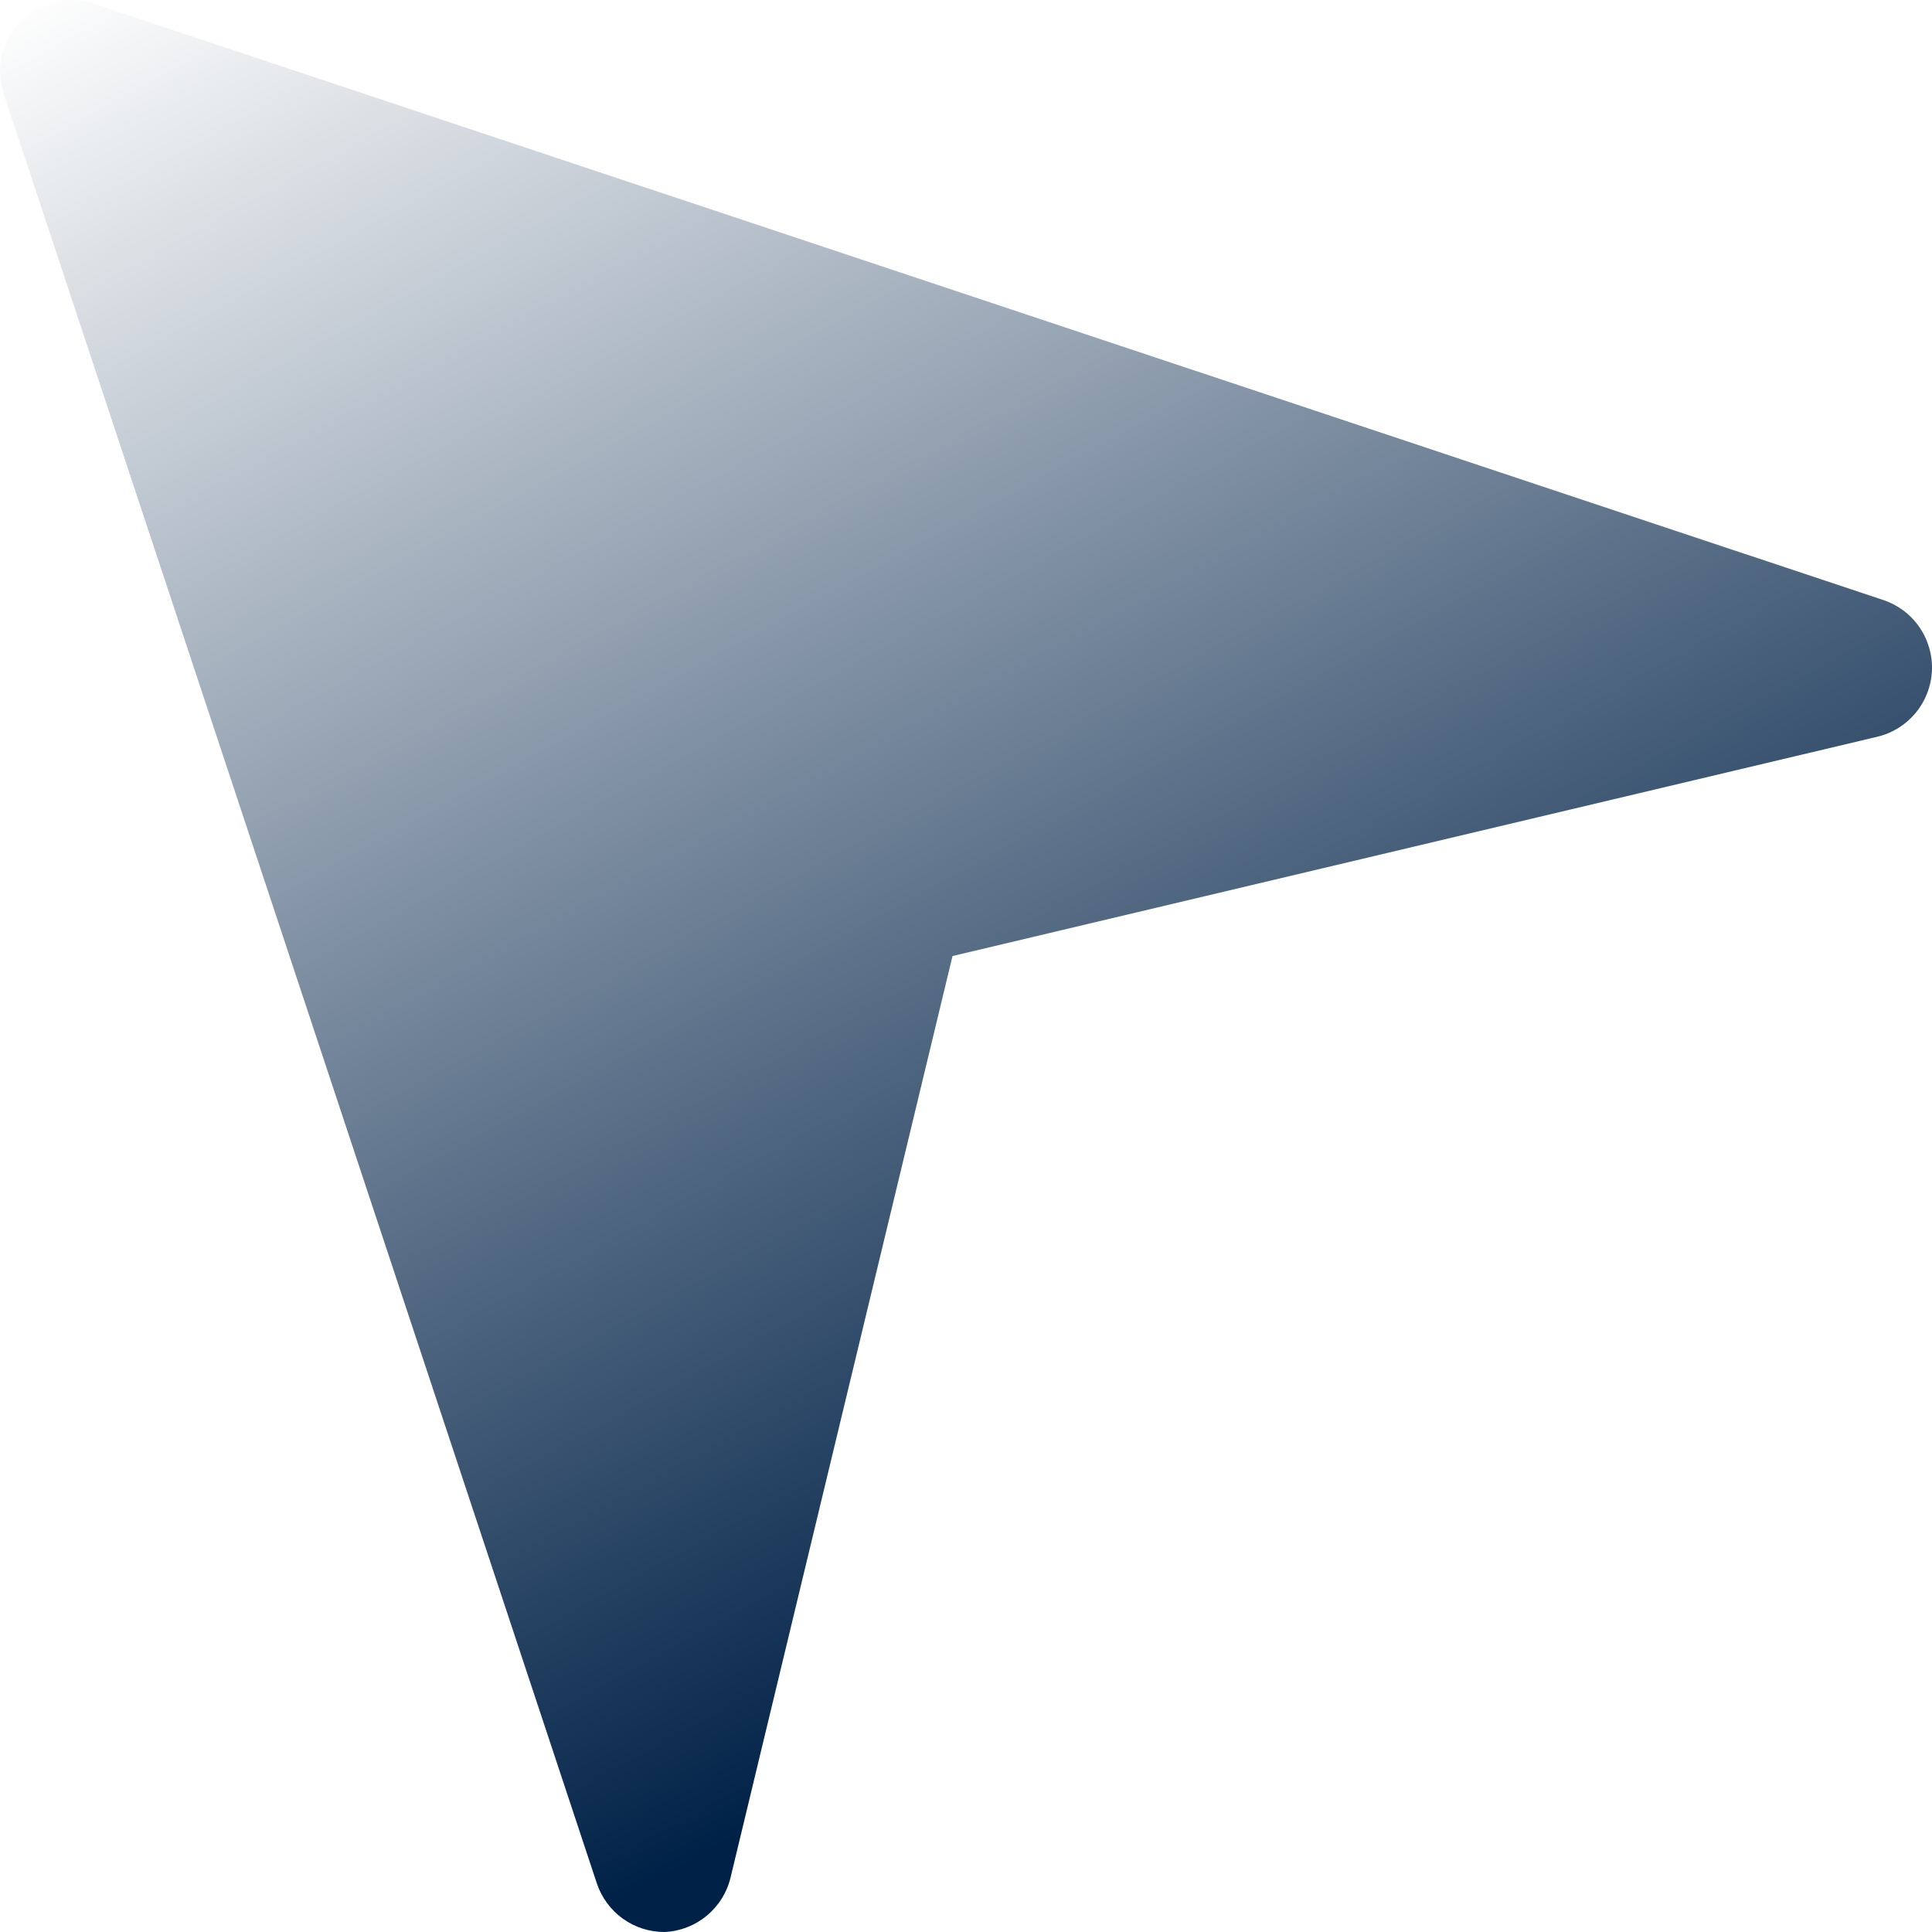
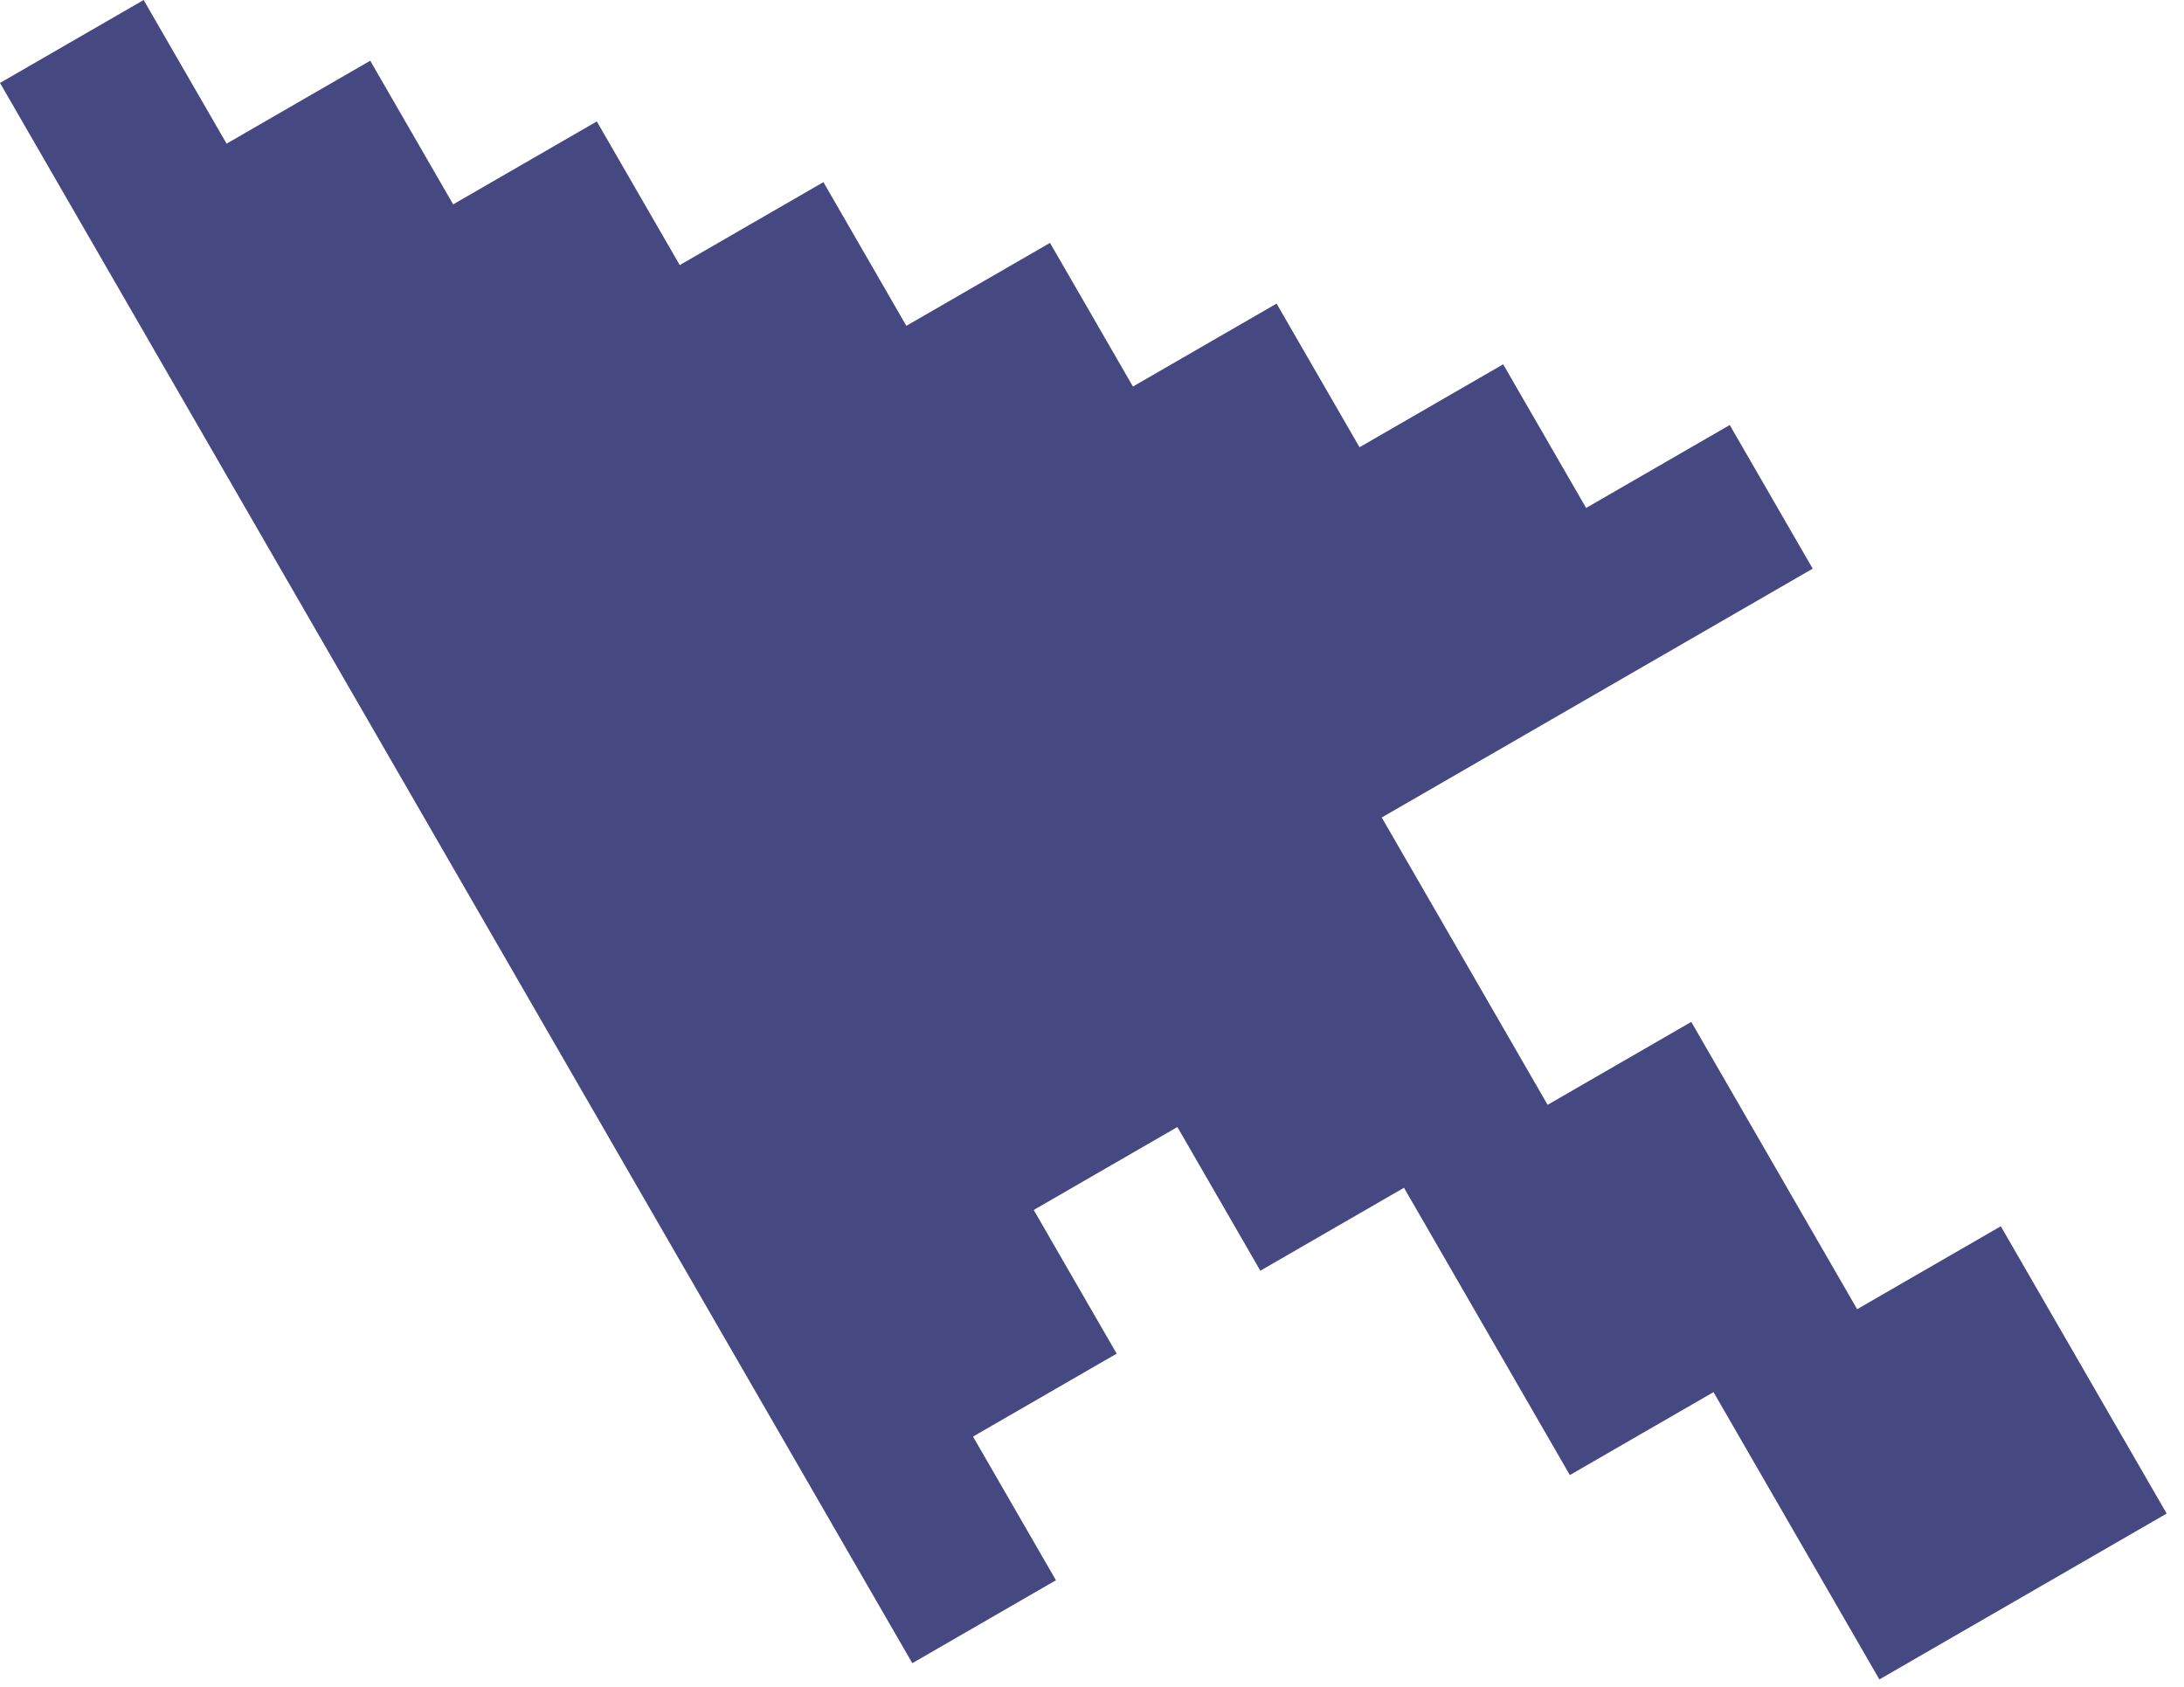
- <svg xmlns="http://www.w3.org/2000/svg" width="50" height="50" viewBox="0 0 50 50" fill="none">
-   <path d="M0.097 2.432L15.448 48.747C15.572 49.113 15.807 49.431 16.121 49.656C16.434 49.881 16.811 50.001 17.197 50C17.598 49.983 17.982 49.834 18.291 49.578C18.6 49.322 18.817 48.972 18.909 48.581L24.651 24.742L48.58 19.068C48.968 18.977 49.315 18.762 49.571 18.457C49.827 18.151 49.976 17.771 49.998 17.373C50.018 16.971 49.907 16.574 49.681 16.241C49.455 15.908 49.127 15.659 48.746 15.531L2.416 0.092C2.091 -0.015 1.743 -0.029 1.411 0.051C1.078 0.131 0.775 0.302 0.534 0.545C0.293 0.788 0.125 1.093 0.048 1.426C-0.03 1.76 -0.013 2.108 0.097 2.432Z" fill="url(#paint0_linear_19_19)" />
-   <defs>
-     <linearGradient id="paint0_linear_19_19" x1="4.95" y1="-2.433" x2="29.281" y2="41.983" gradientUnits="userSpaceOnUse">
-       <stop stop-color="white" />
-       <stop offset="1" stop-color="#002147" />
-     </linearGradient>
-   </defs>
+ <svg xmlns="http://www.w3.org/2000/svg" width="79" height="61" viewBox="0 0 79 61" fill="none">
+   <path fill-rule="evenodd" clip-rule="evenodd" d="M6.696 2.598L8.196 5.196L10.794 3.696L13.392 2.196L14.892 4.794L16.392 7.392L18.99 5.892L21.588 4.392L23.088 6.99L24.588 9.588L27.186 8.088L29.785 6.588L31.285 9.187L32.785 11.785L35.383 10.285L37.981 8.785L39.481 11.383L40.981 13.981L43.579 12.481L46.177 10.981L47.677 13.579L49.177 16.177L51.775 14.677L54.373 13.177L55.873 15.775L57.373 18.373L59.971 16.873L62.569 15.373L64.069 17.971L65.569 20.569L57.775 25.069L49.981 29.569L52.981 34.765L55.981 39.962L58.579 38.462L61.177 36.962L64.177 42.158L67.177 47.354L69.775 45.854L72.373 44.354L75.373 49.55L78.373 54.746L73.177 57.746L67.981 60.746L64.981 55.55L61.981 50.354L59.383 51.854L56.785 53.354L53.785 48.158L50.785 42.962L48.187 44.462L45.589 45.962L44.089 43.363L42.589 40.765L39.99 42.265L37.392 43.765L38.892 46.363L40.392 48.962L37.794 50.462L35.196 51.962L36.696 54.56L38.196 57.158L35.598 58.658L33 60.158L16.5 31.579L0 3L2.598 1.5L5.196 0L6.696 2.598Z" fill="#464981" />
</svg>
